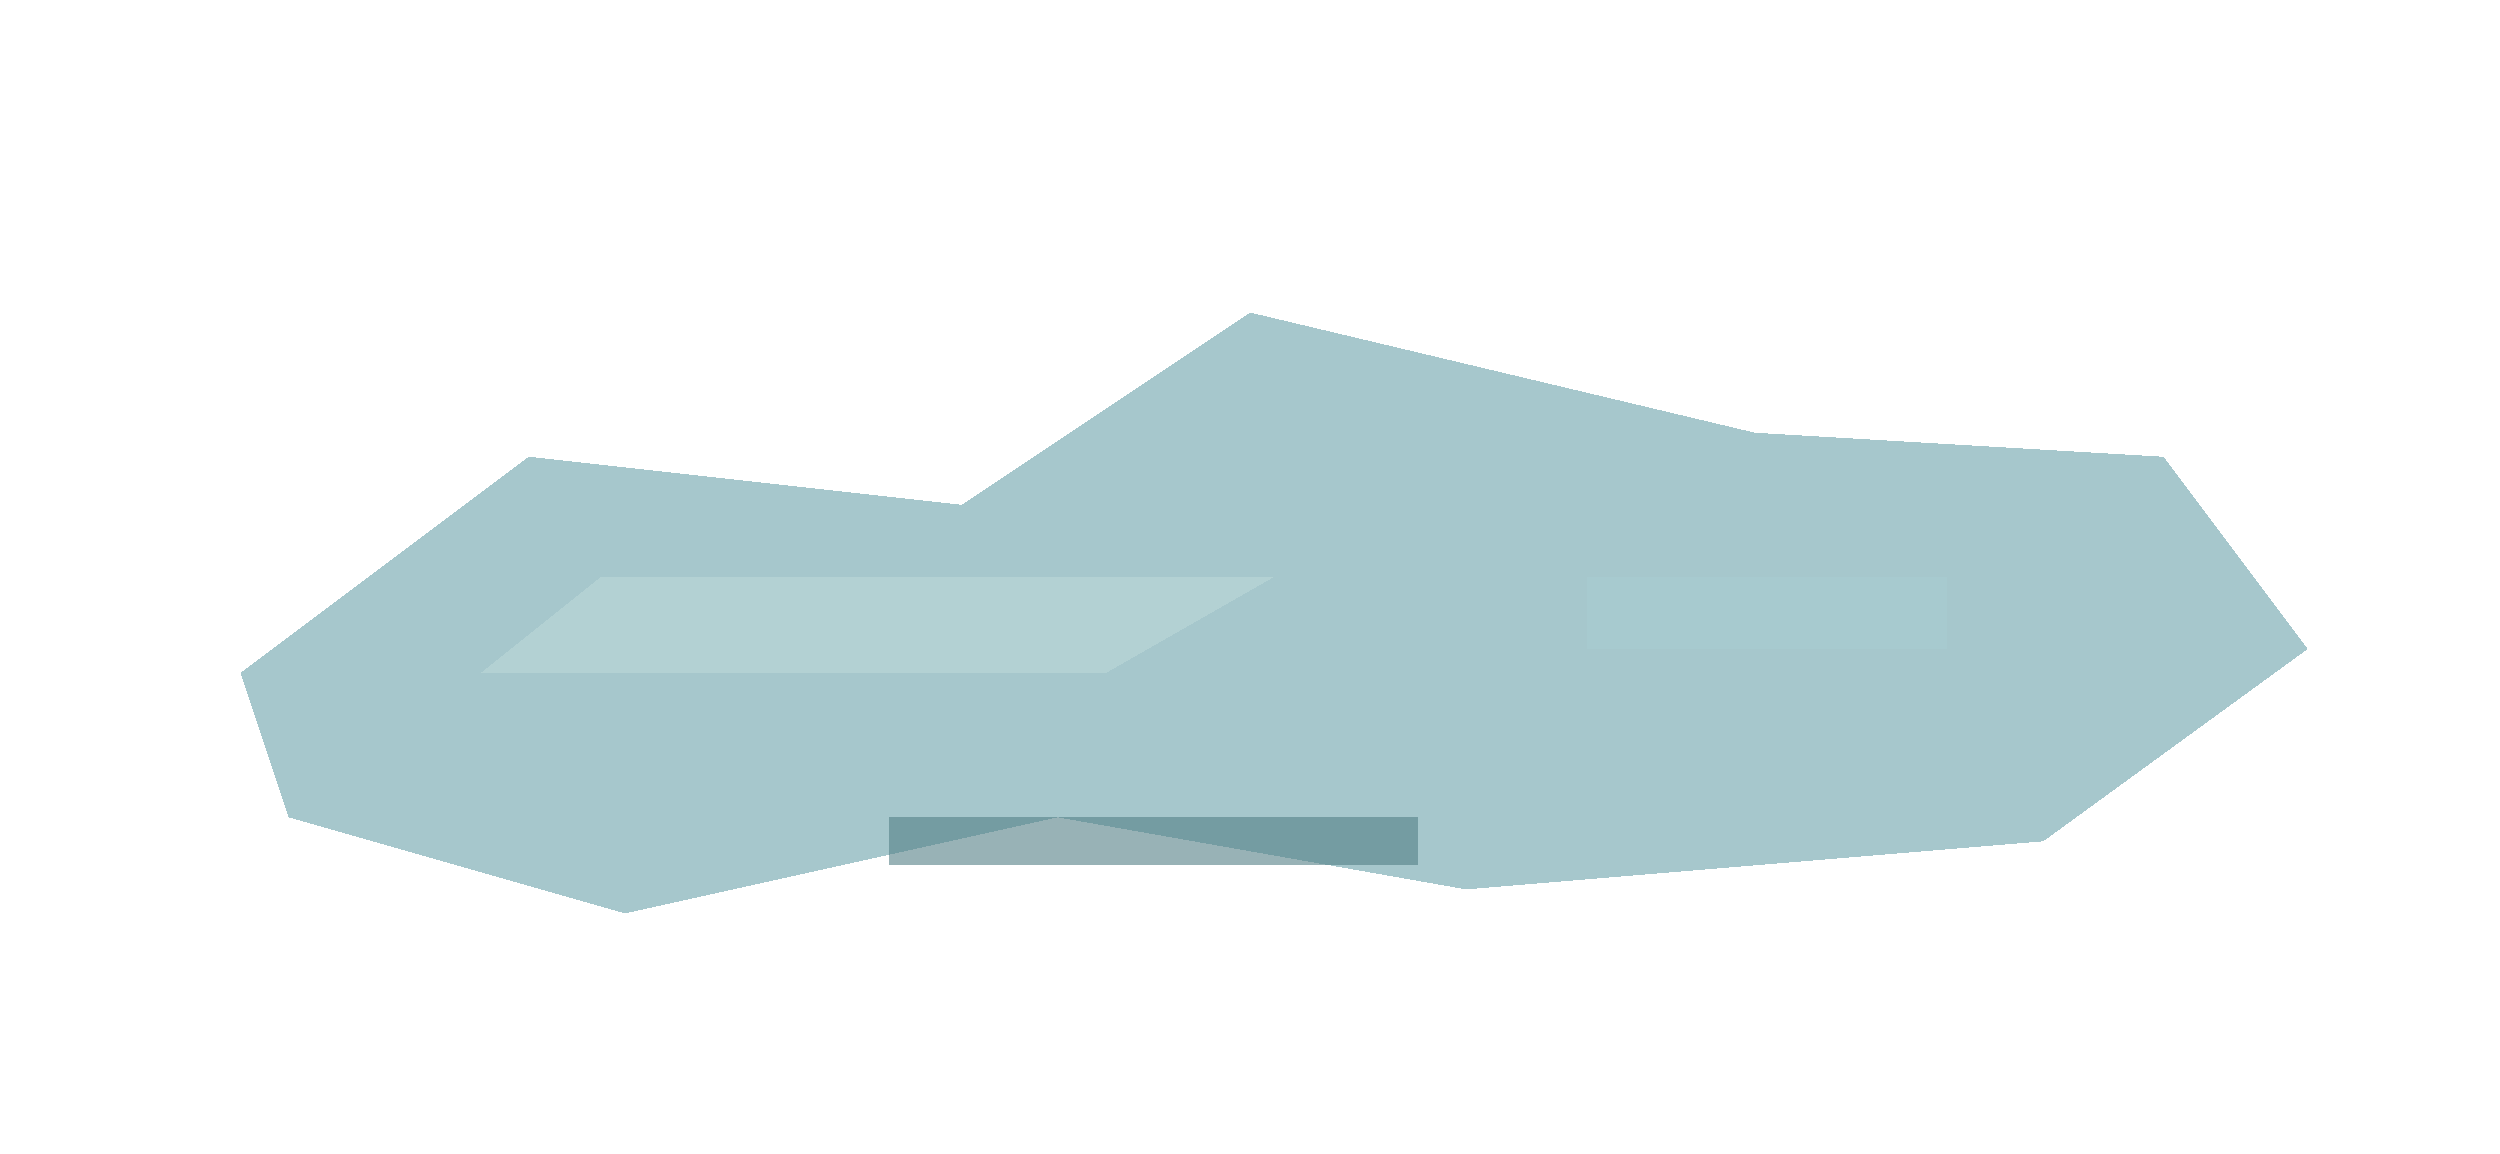
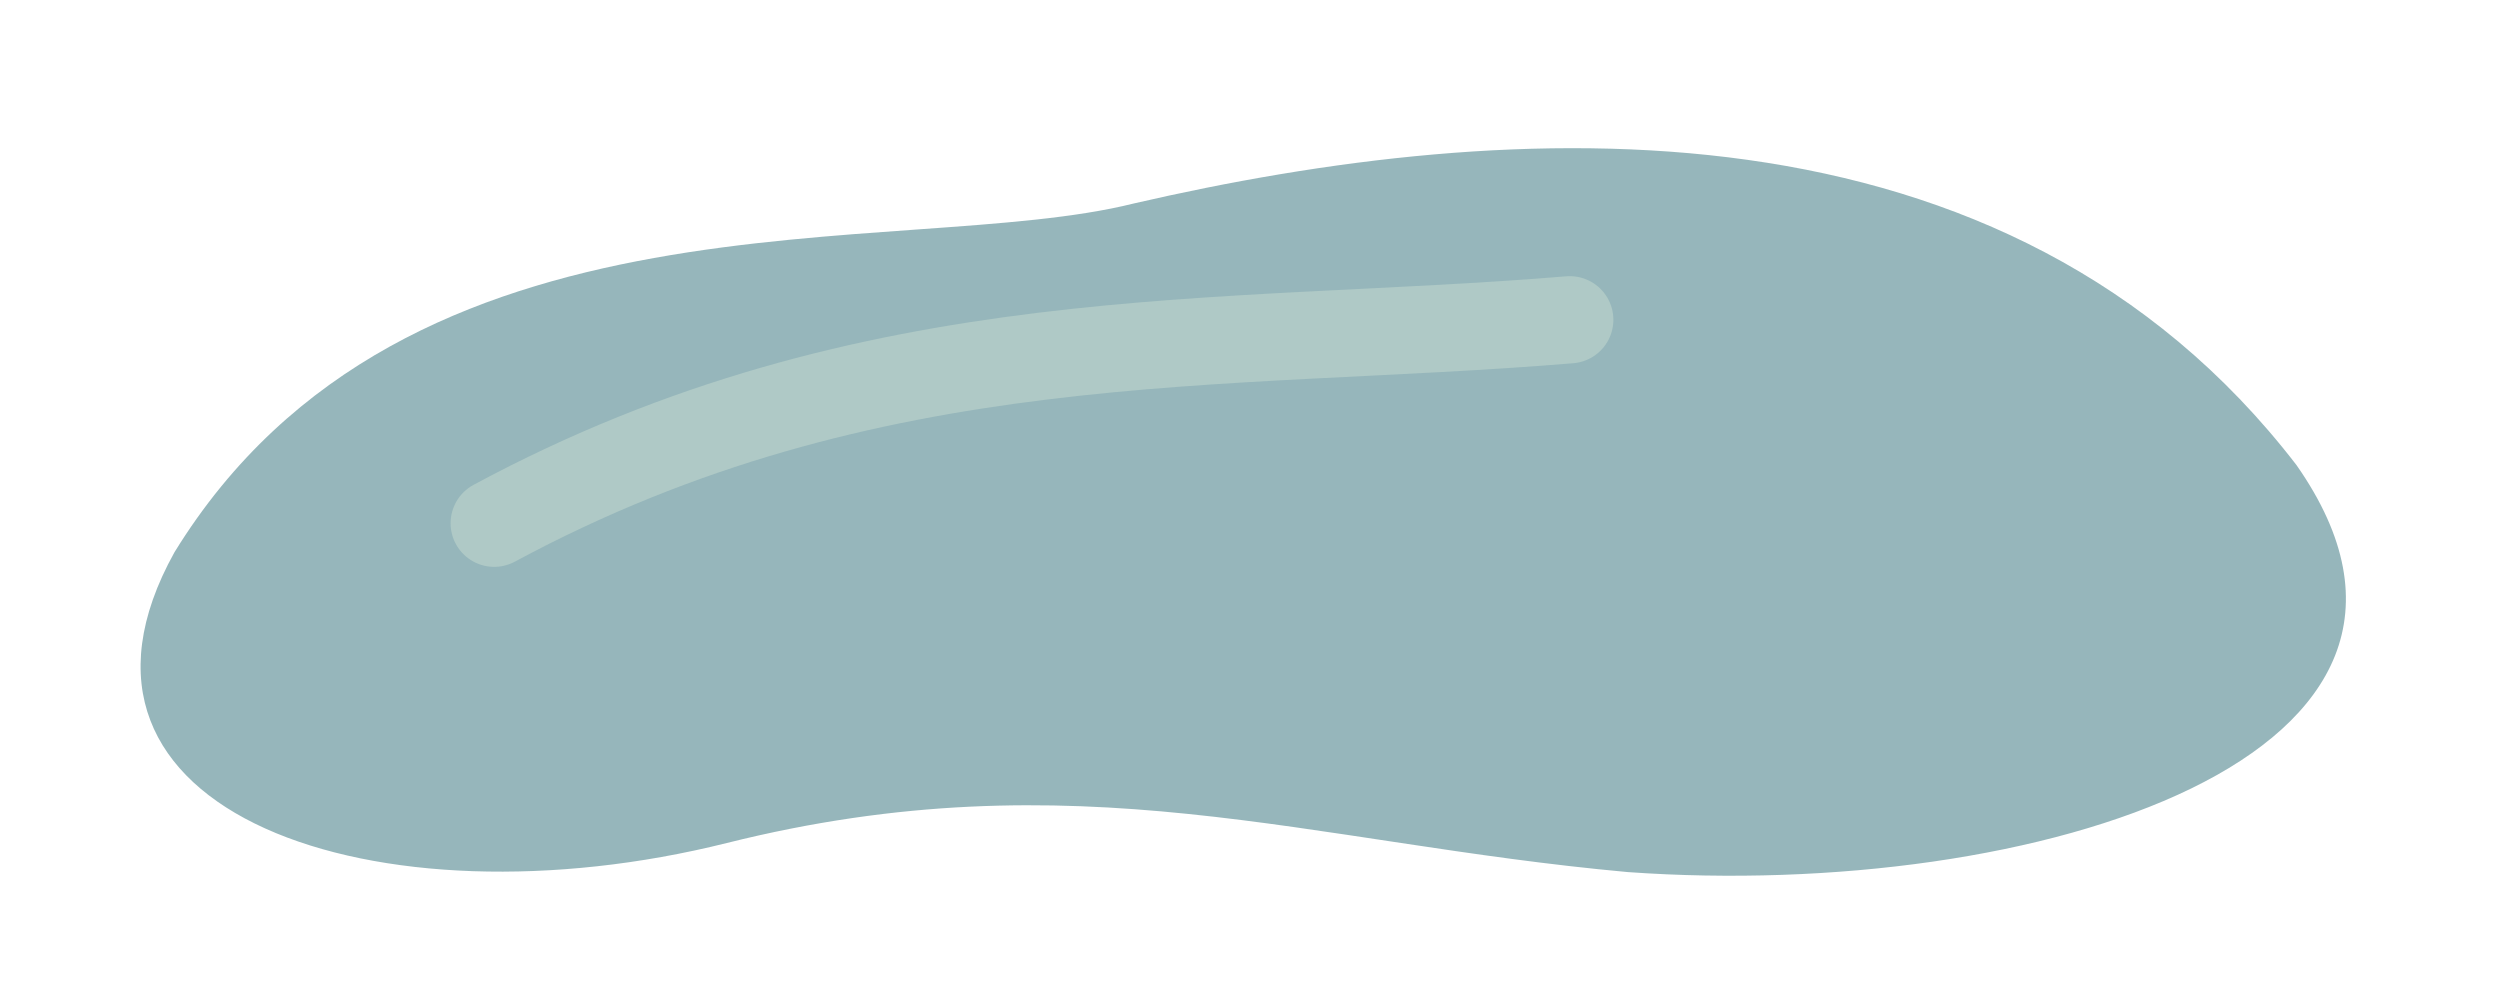
- <svg xmlns="http://www.w3.org/2000/svg" width="104" height="48" viewBox="0 0 104 48" shape-rendering="crispEdges">
-   <rect width="104" height="48" fill="none" />
-   <path d="M10 28l12-9 18 2 12-8 21 5 17 1 6 8-11 8-24 2-17-3-18 4-14-4z" fill="#6fa5ad" opacity=".62" />
-   <path d="M25 24h28l-7 4H20z" fill="#b9d6d6" opacity=".72" />
-   <rect x="66" y="24" width="15" height="3" fill="#a7cbd0" opacity=".75" />
-   <rect x="37" y="34" width="22" height="2" fill="#537f86" opacity=".6" />
+ <svg xmlns="http://www.w3.org/2000/svg" width="86" height="34" viewBox="0 0 86 34">
+   <path d="M6 19C14 6 31 9 39 7c13-3 30-4 40 9 7 10-9 15-23 14-11-1-19-4-31-1C13 32 1 28 6 19z" fill="#6e9aa1" opacity=".72" />
+   <path d="M17 18c13-7 25-6 37-7" fill="none" stroke="#b9d1ca" stroke-width="3" stroke-linecap="round" opacity=".7" />
</svg>
